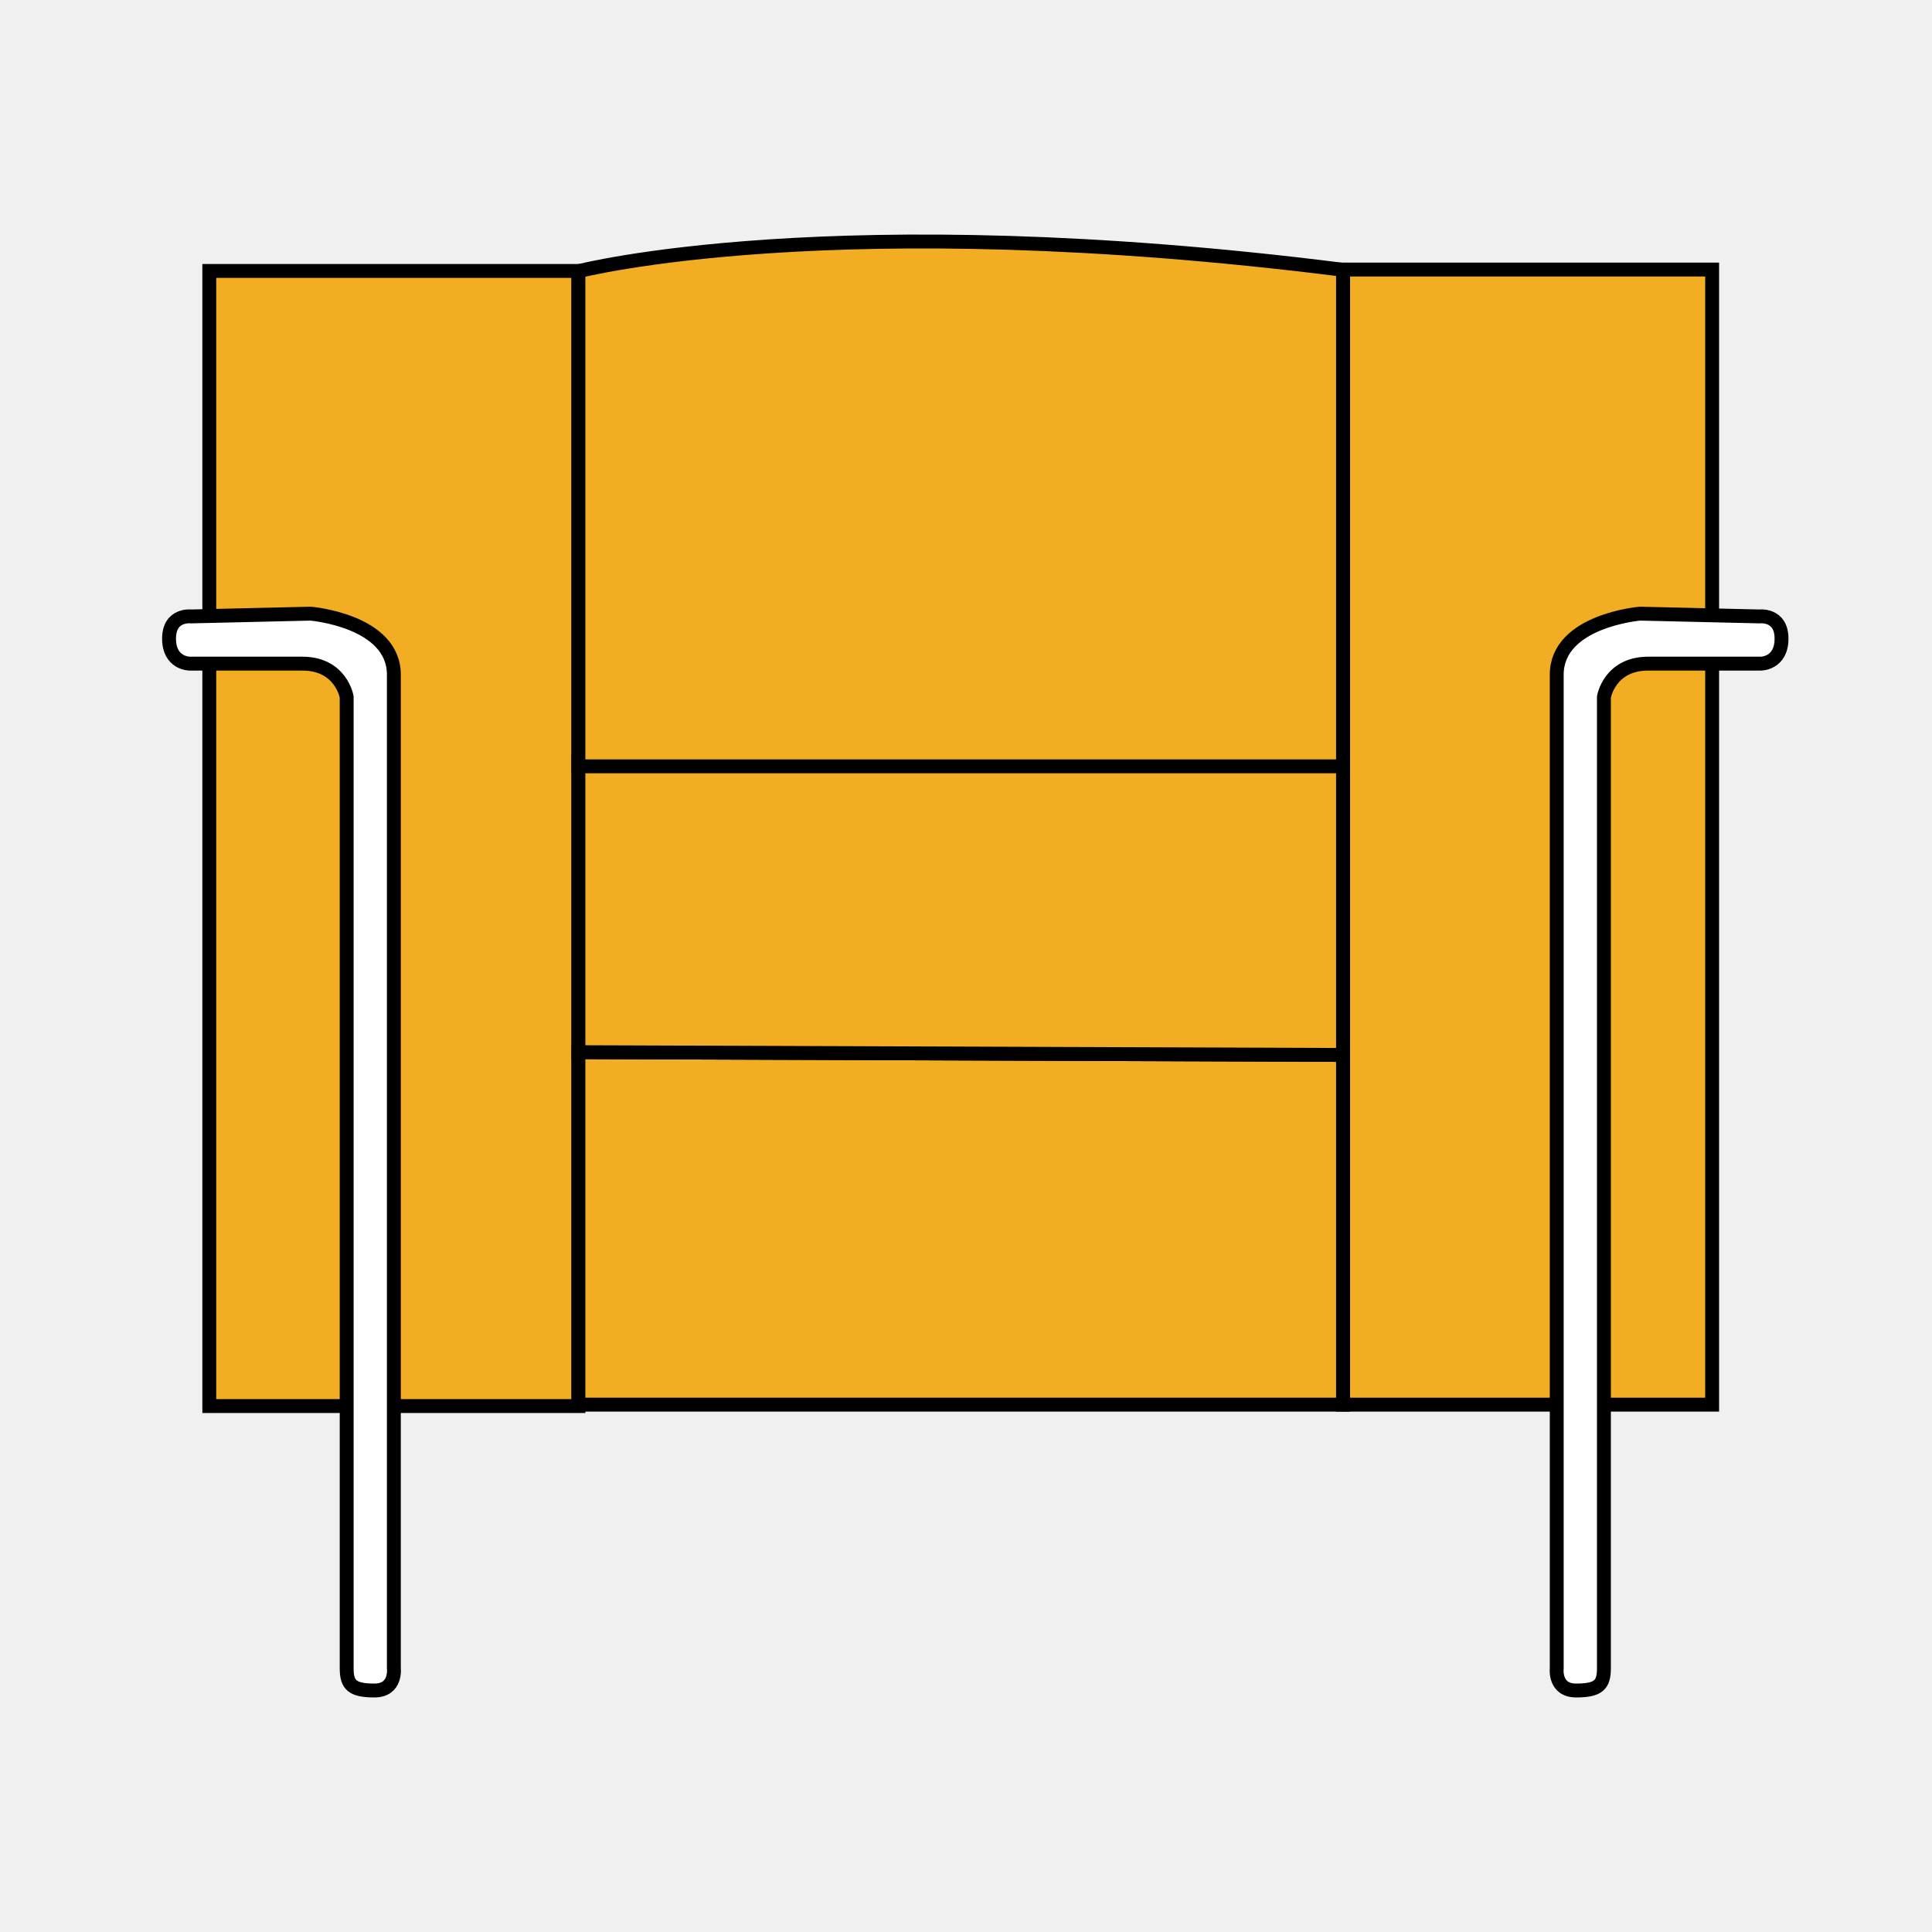
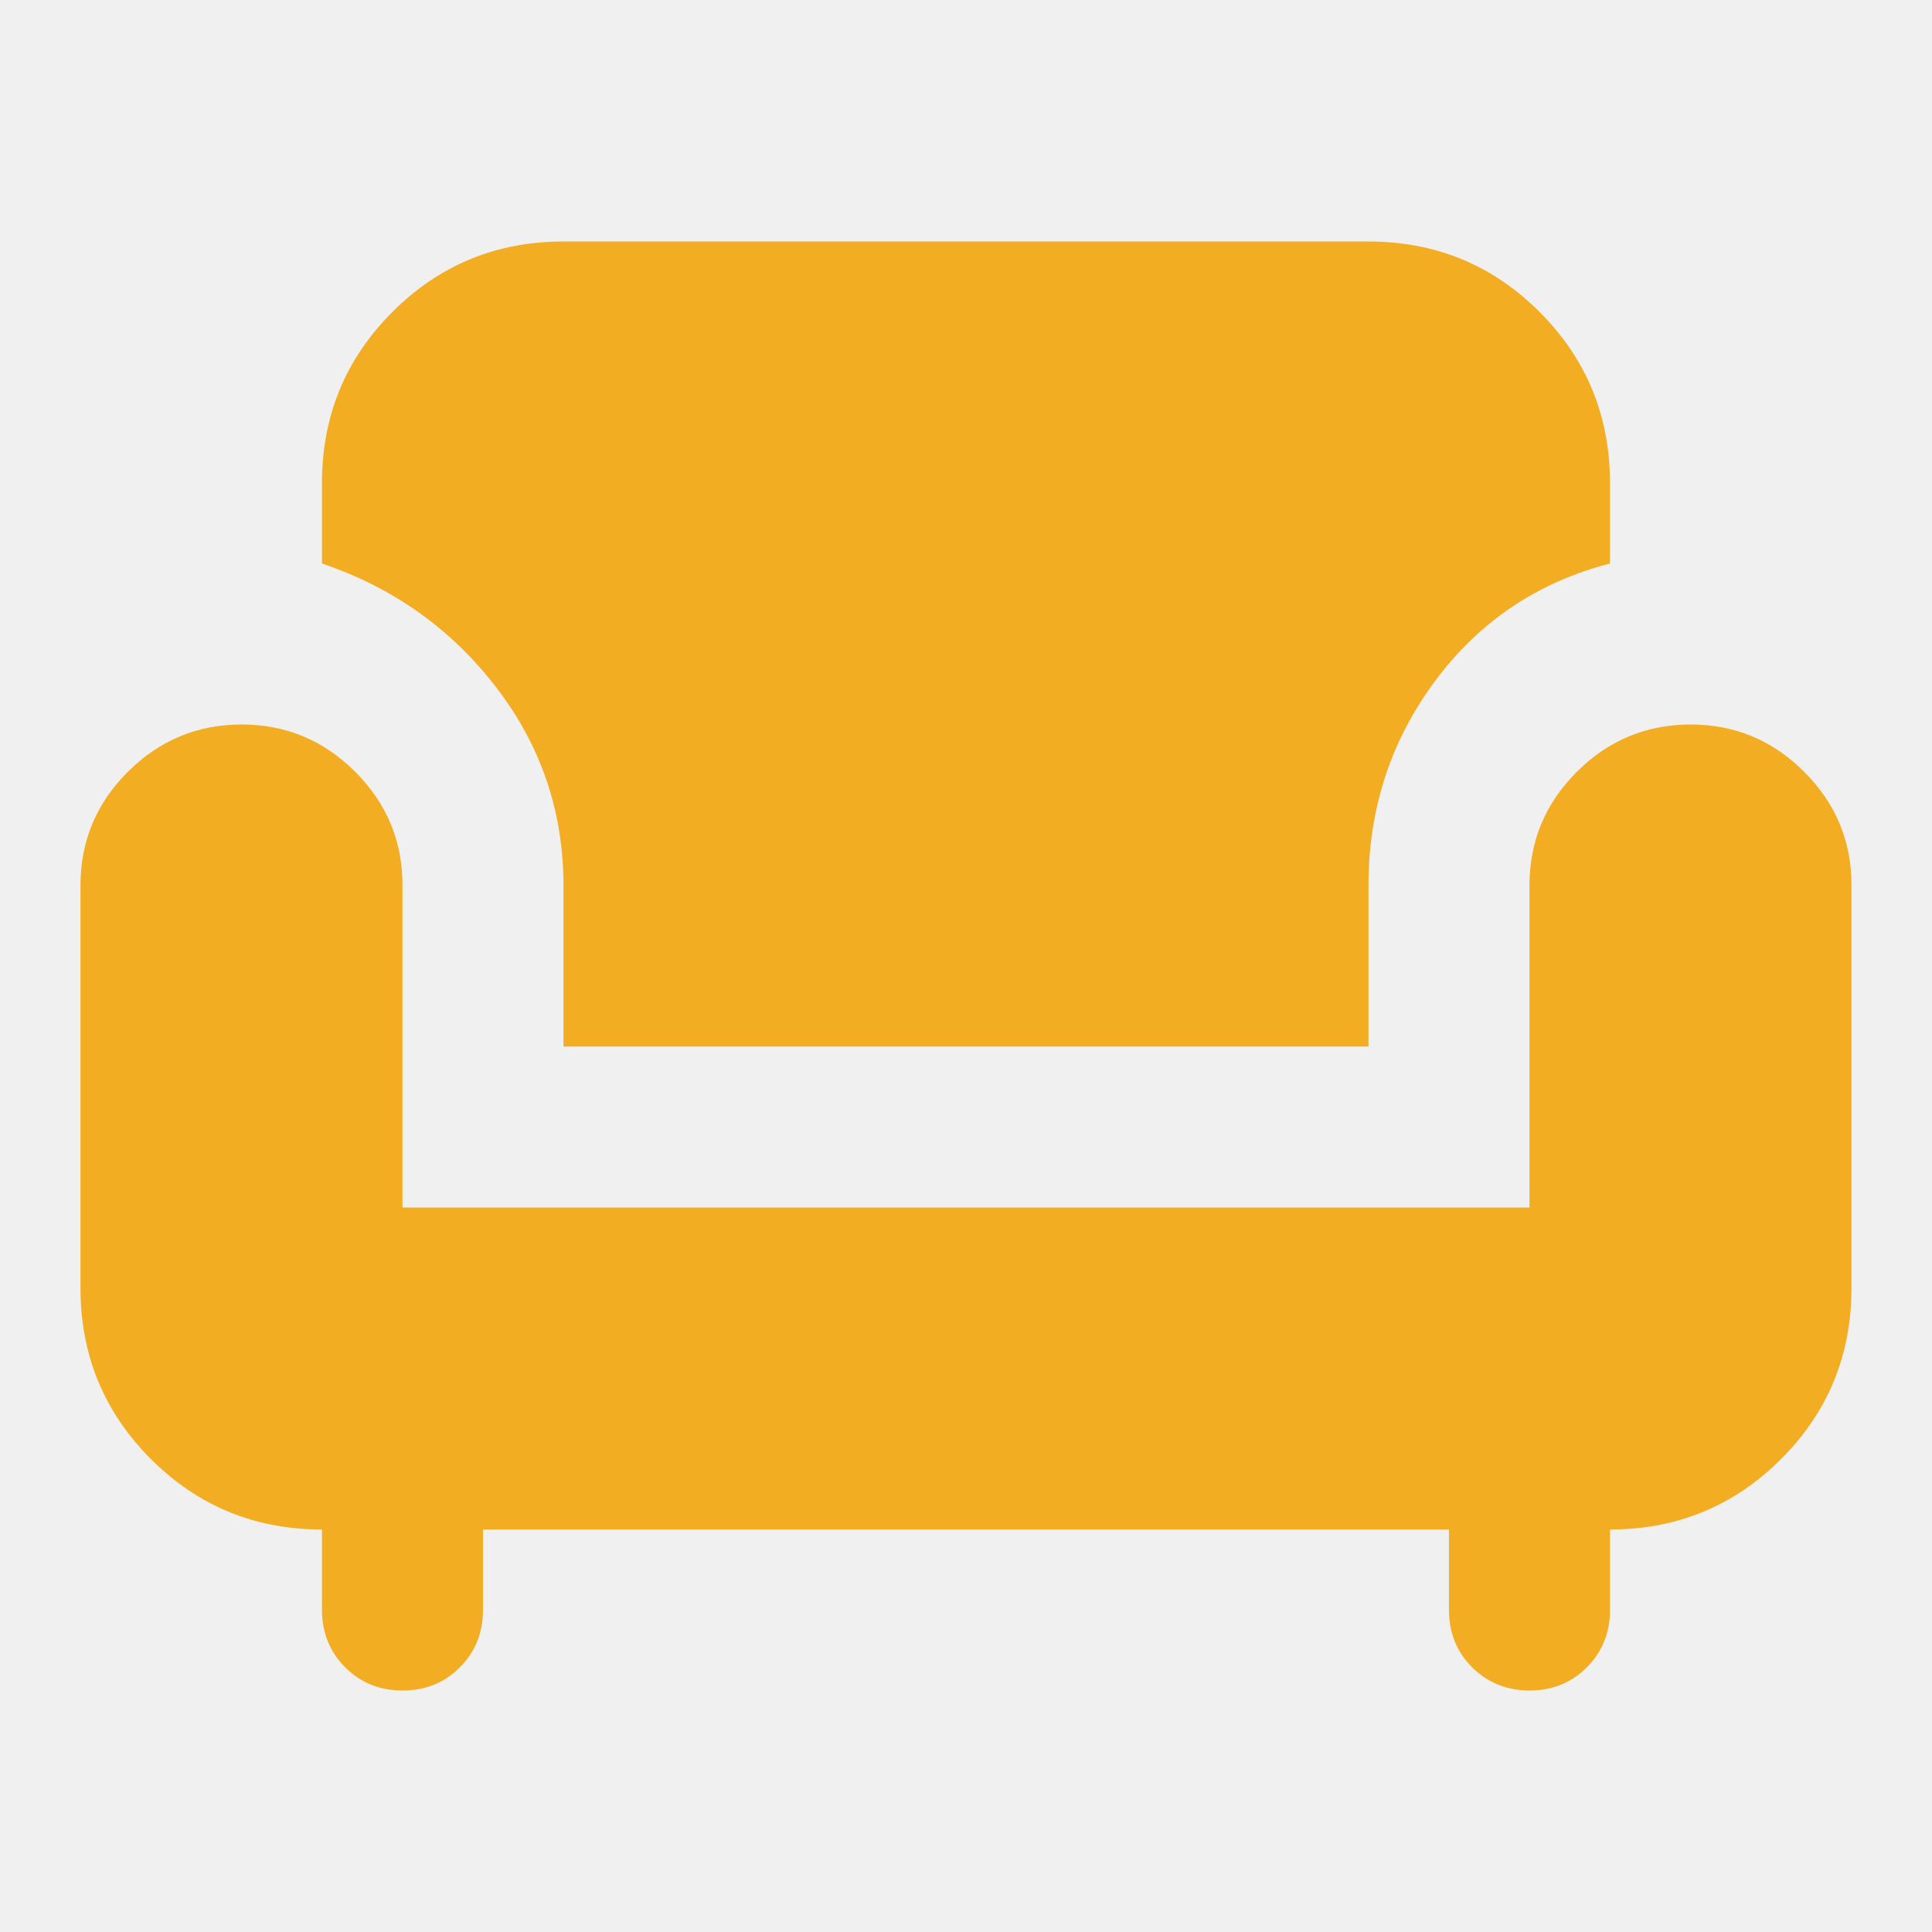
- <svg xmlns="http://www.w3.org/2000/svg" width="80" height="80" viewBox="0 0 80 80" fill="none">
-   <path d="M23.951 11.219H8.666V58.222H23.951V11.219Z" fill="#F2AD22" stroke="black" stroke-width="0.575" stroke-miterlimit="10" />
-   <path d="M70.896 11.161H55.612V58.164H70.896V11.161Z" fill="#F2AD22" stroke="black" stroke-width="0.575" stroke-miterlimit="10" />
-   <path d="M55.612 43.683V58.163H23.951V43.568L55.612 43.683Z" fill="#F2AD22" stroke="black" stroke-width="0.575" stroke-miterlimit="10" />
-   <path d="M23.951 58.164H23.894" stroke="black" stroke-width="0.575" stroke-miterlimit="10" />
-   <path d="M23.951 43.568H23.894" stroke="black" stroke-width="0.575" stroke-miterlimit="10" />
-   <path d="M55.612 31.501V43.683L23.951 43.568V31.501H55.612Z" fill="#F2AD22" stroke="black" stroke-width="0.575" stroke-miterlimit="10" />
-   <path d="M23.951 31.501H23.894" stroke="black" stroke-width="0.575" stroke-miterlimit="10" />
-   <path d="M55.612 11.173V31.732H23.951V11.231C23.951 11.231 34.466 8.501 55.612 11.172V11.173Z" fill="#F2AD22" stroke="black" stroke-width="0.575" stroke-miterlimit="10" />
-   <path d="M14.355 69.08V28.858C14.355 28.858 14.125 27.479 12.516 27.479H7.849C7.849 27.479 7 27.479 7 26.444C7 25.41 7.919 25.525 7.919 25.525L12.861 25.41C12.861 25.41 16.309 25.695 16.309 27.938V69.08C16.309 69.08 16.424 70 15.504 70C14.585 70 14.355 69.77 14.355 69.08Z" fill="white" stroke="black" stroke-width="0.575" stroke-miterlimit="10" />
-   <path d="M66.415 69.08V28.858C66.415 28.858 66.644 27.479 68.253 27.479C69.862 27.479 72.92 27.479 72.92 27.479C72.92 27.479 73.769 27.479 73.769 26.444C73.769 25.41 72.85 25.525 72.85 25.525L67.909 25.41C67.909 25.41 64.461 25.695 64.461 27.938C64.461 30.182 64.461 69.08 64.461 69.08C64.461 69.08 64.346 70 65.265 70C66.185 70 66.415 69.77 66.415 69.08Z" fill="white" stroke="black" stroke-width="0.575" stroke-miterlimit="10" />
+ <svg xmlns="http://www.w3.org/2000/svg" width="96" height="96" viewBox="0 0 96 96" fill="none">
+   <g clip-path="url(#clip0_4992_6458)">
+     <path d="M19.999 84C18.866 84 17.916 83.616 17.151 82.848C16.386 82.08 16.002 81.131 15.999 80V76C12.666 76 9.832 74.833 7.499 72.5C5.166 70.167 3.999 67.333 3.999 64V44C3.999 41.8 4.783 39.917 6.351 38.352C7.919 36.787 9.802 36.003 11.999 36C14.196 35.997 16.08 36.781 17.651 38.352C19.222 39.923 20.004 41.805 19.999 44V60H75.999V44C75.999 41.8 76.783 39.917 78.351 38.352C79.919 36.787 81.802 36.003 83.999 36C86.196 35.997 88.08 36.781 89.651 38.352C91.222 39.923 92.004 41.805 91.999 44V64C91.999 67.333 90.832 70.167 88.499 72.5C86.166 74.833 83.332 76 79.999 76V80C79.999 81.133 79.615 82.084 78.847 82.852C78.079 83.62 77.13 84.003 75.999 84C74.868 83.997 73.919 83.613 73.151 82.848C72.383 82.083 71.999 81.133 71.999 80V76H23.999V80C23.999 81.133 23.615 82.084 22.847 82.852C22.079 83.62 21.13 84.003 19.999 84ZM27.999 52V44C27.999 40.333 26.883 37.049 24.651 34.148C22.419 31.247 19.535 29.197 15.999 28V24C15.999 20.667 17.166 17.833 19.499 15.5C21.832 13.167 24.666 12 27.999 12H67.999C71.332 12 74.166 13.167 76.499 15.5C78.832 17.833 79.999 20.667 79.999 24V28C76.399 28.933 73.499 30.884 71.299 33.852C69.099 36.82 67.999 40.203 67.999 44V52H27.999Z" fill="#F2AD22" />
+   </g>
+   <defs>
+     <clipPath id="clip0_4992_6458">
+       <rect width="96" height="96" fill="white" />
+     </clipPath>
+   </defs>
</svg>
